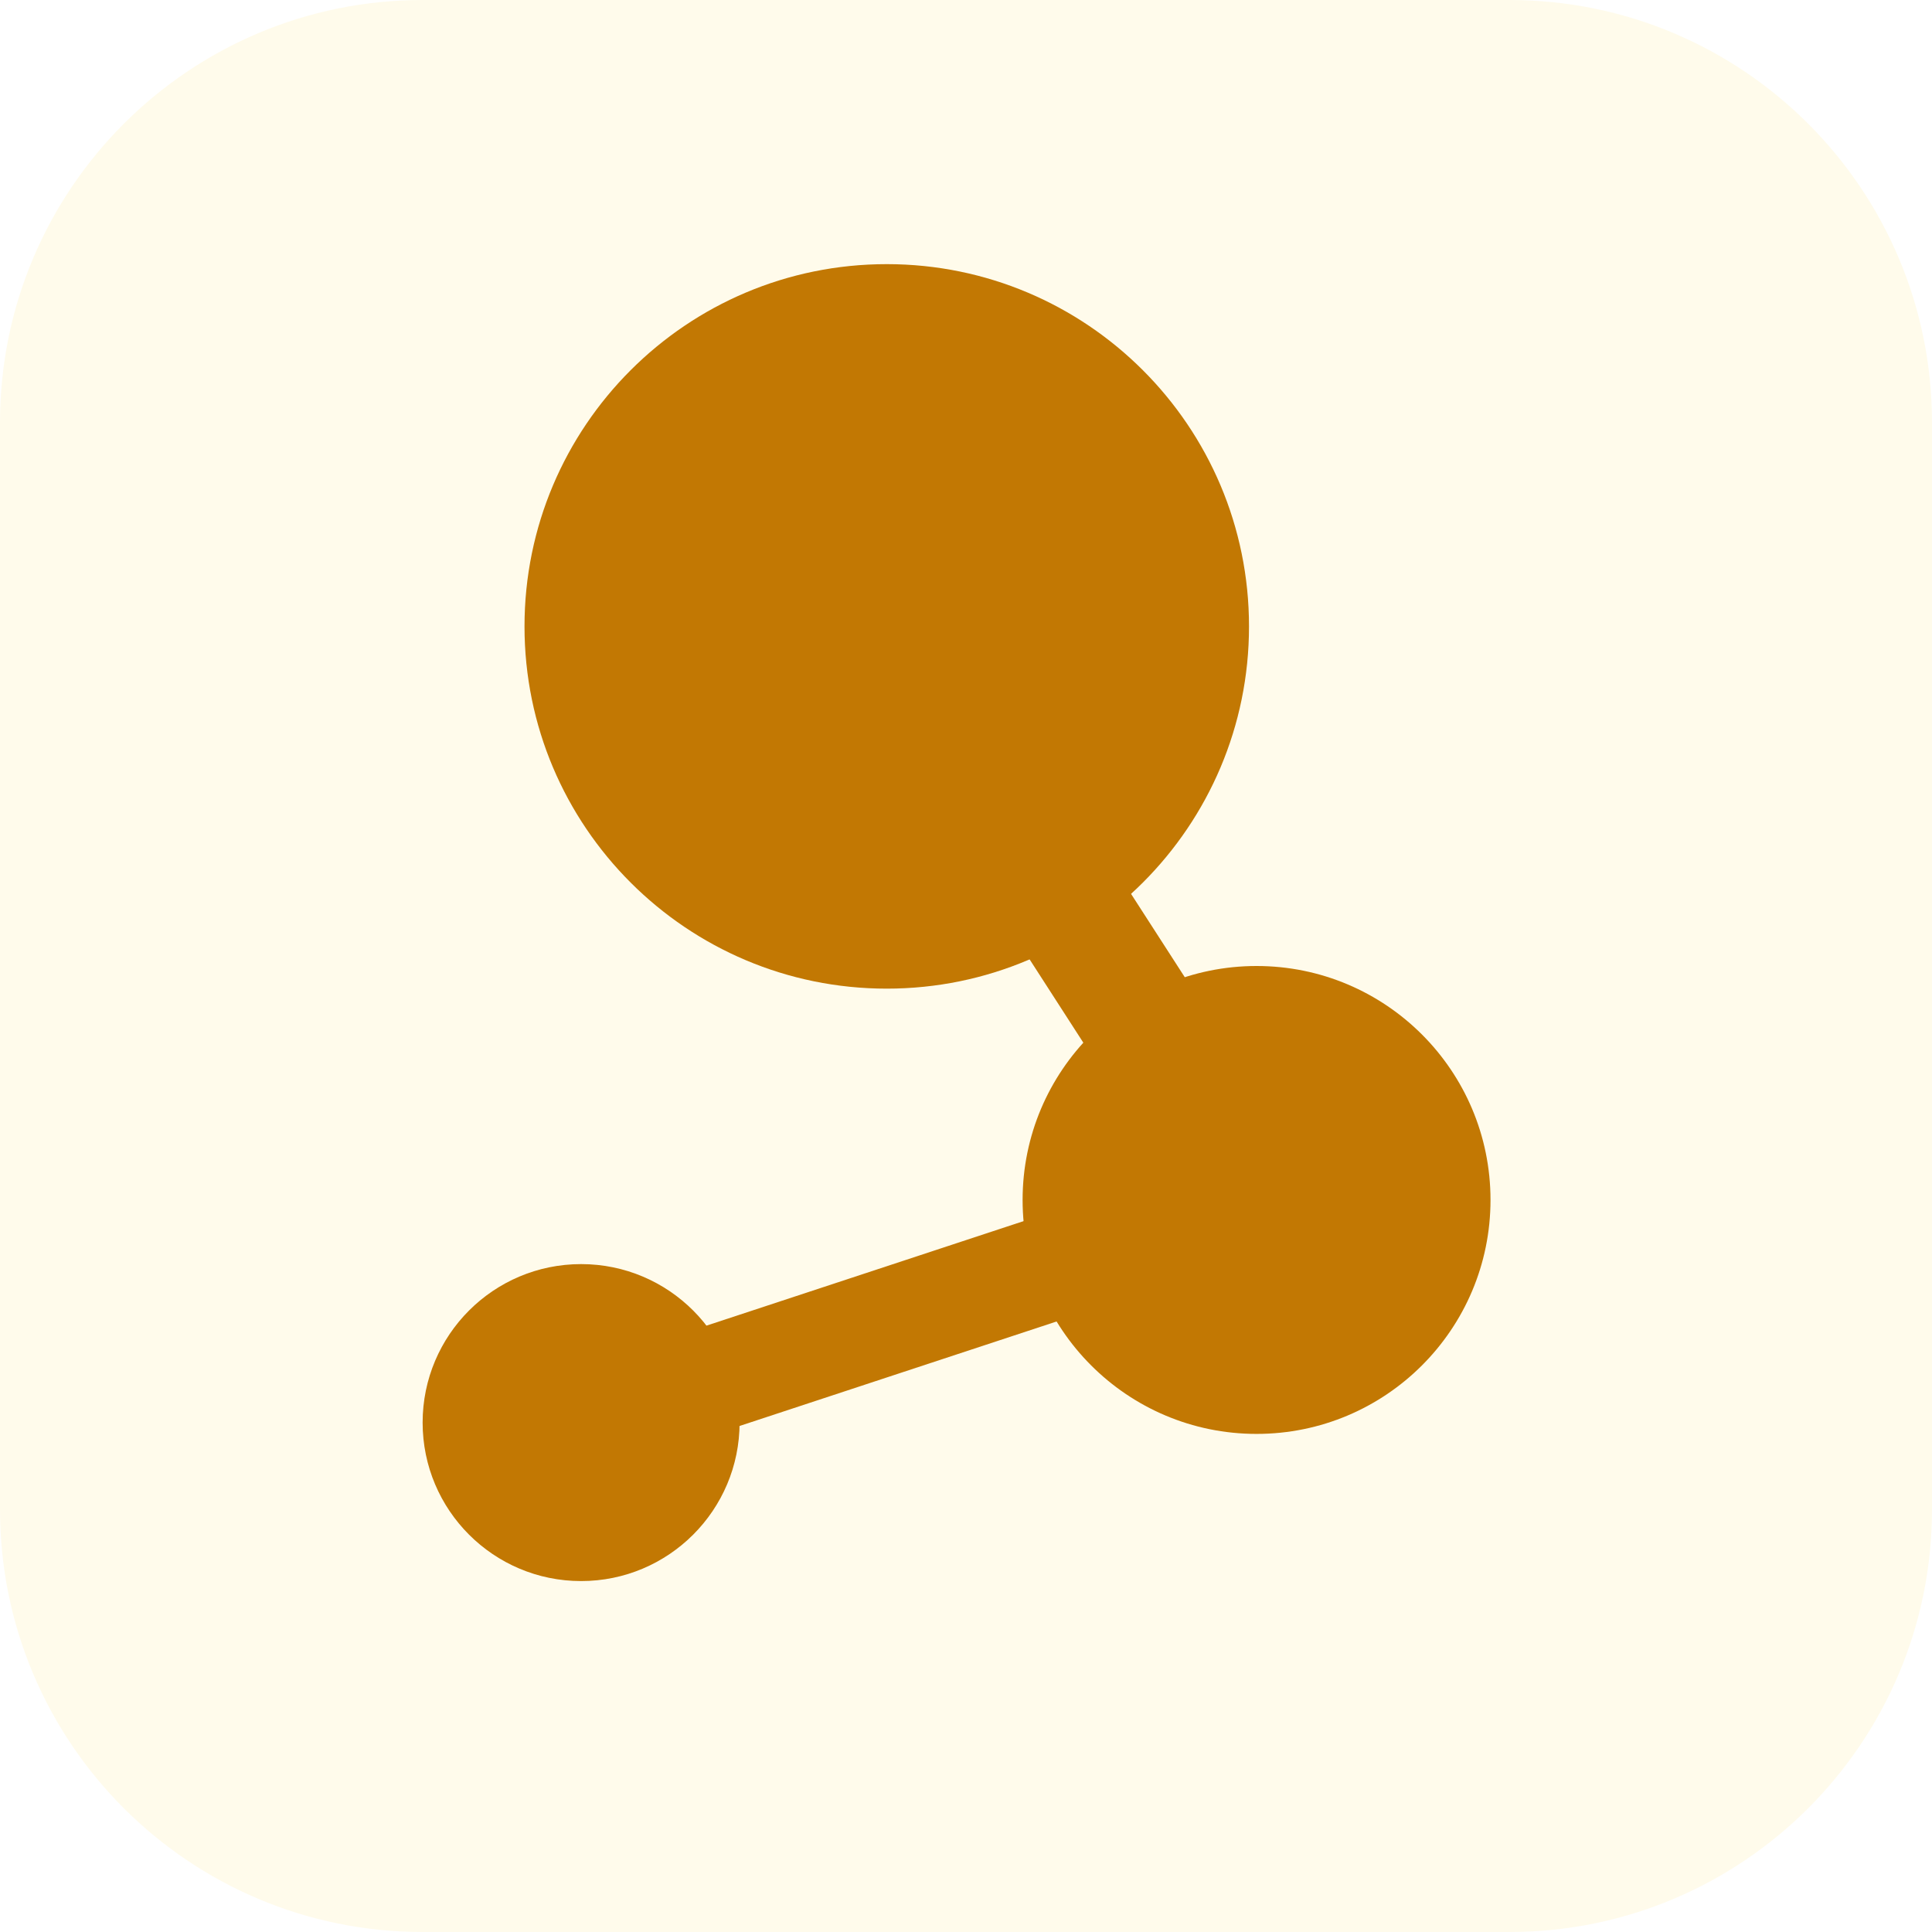
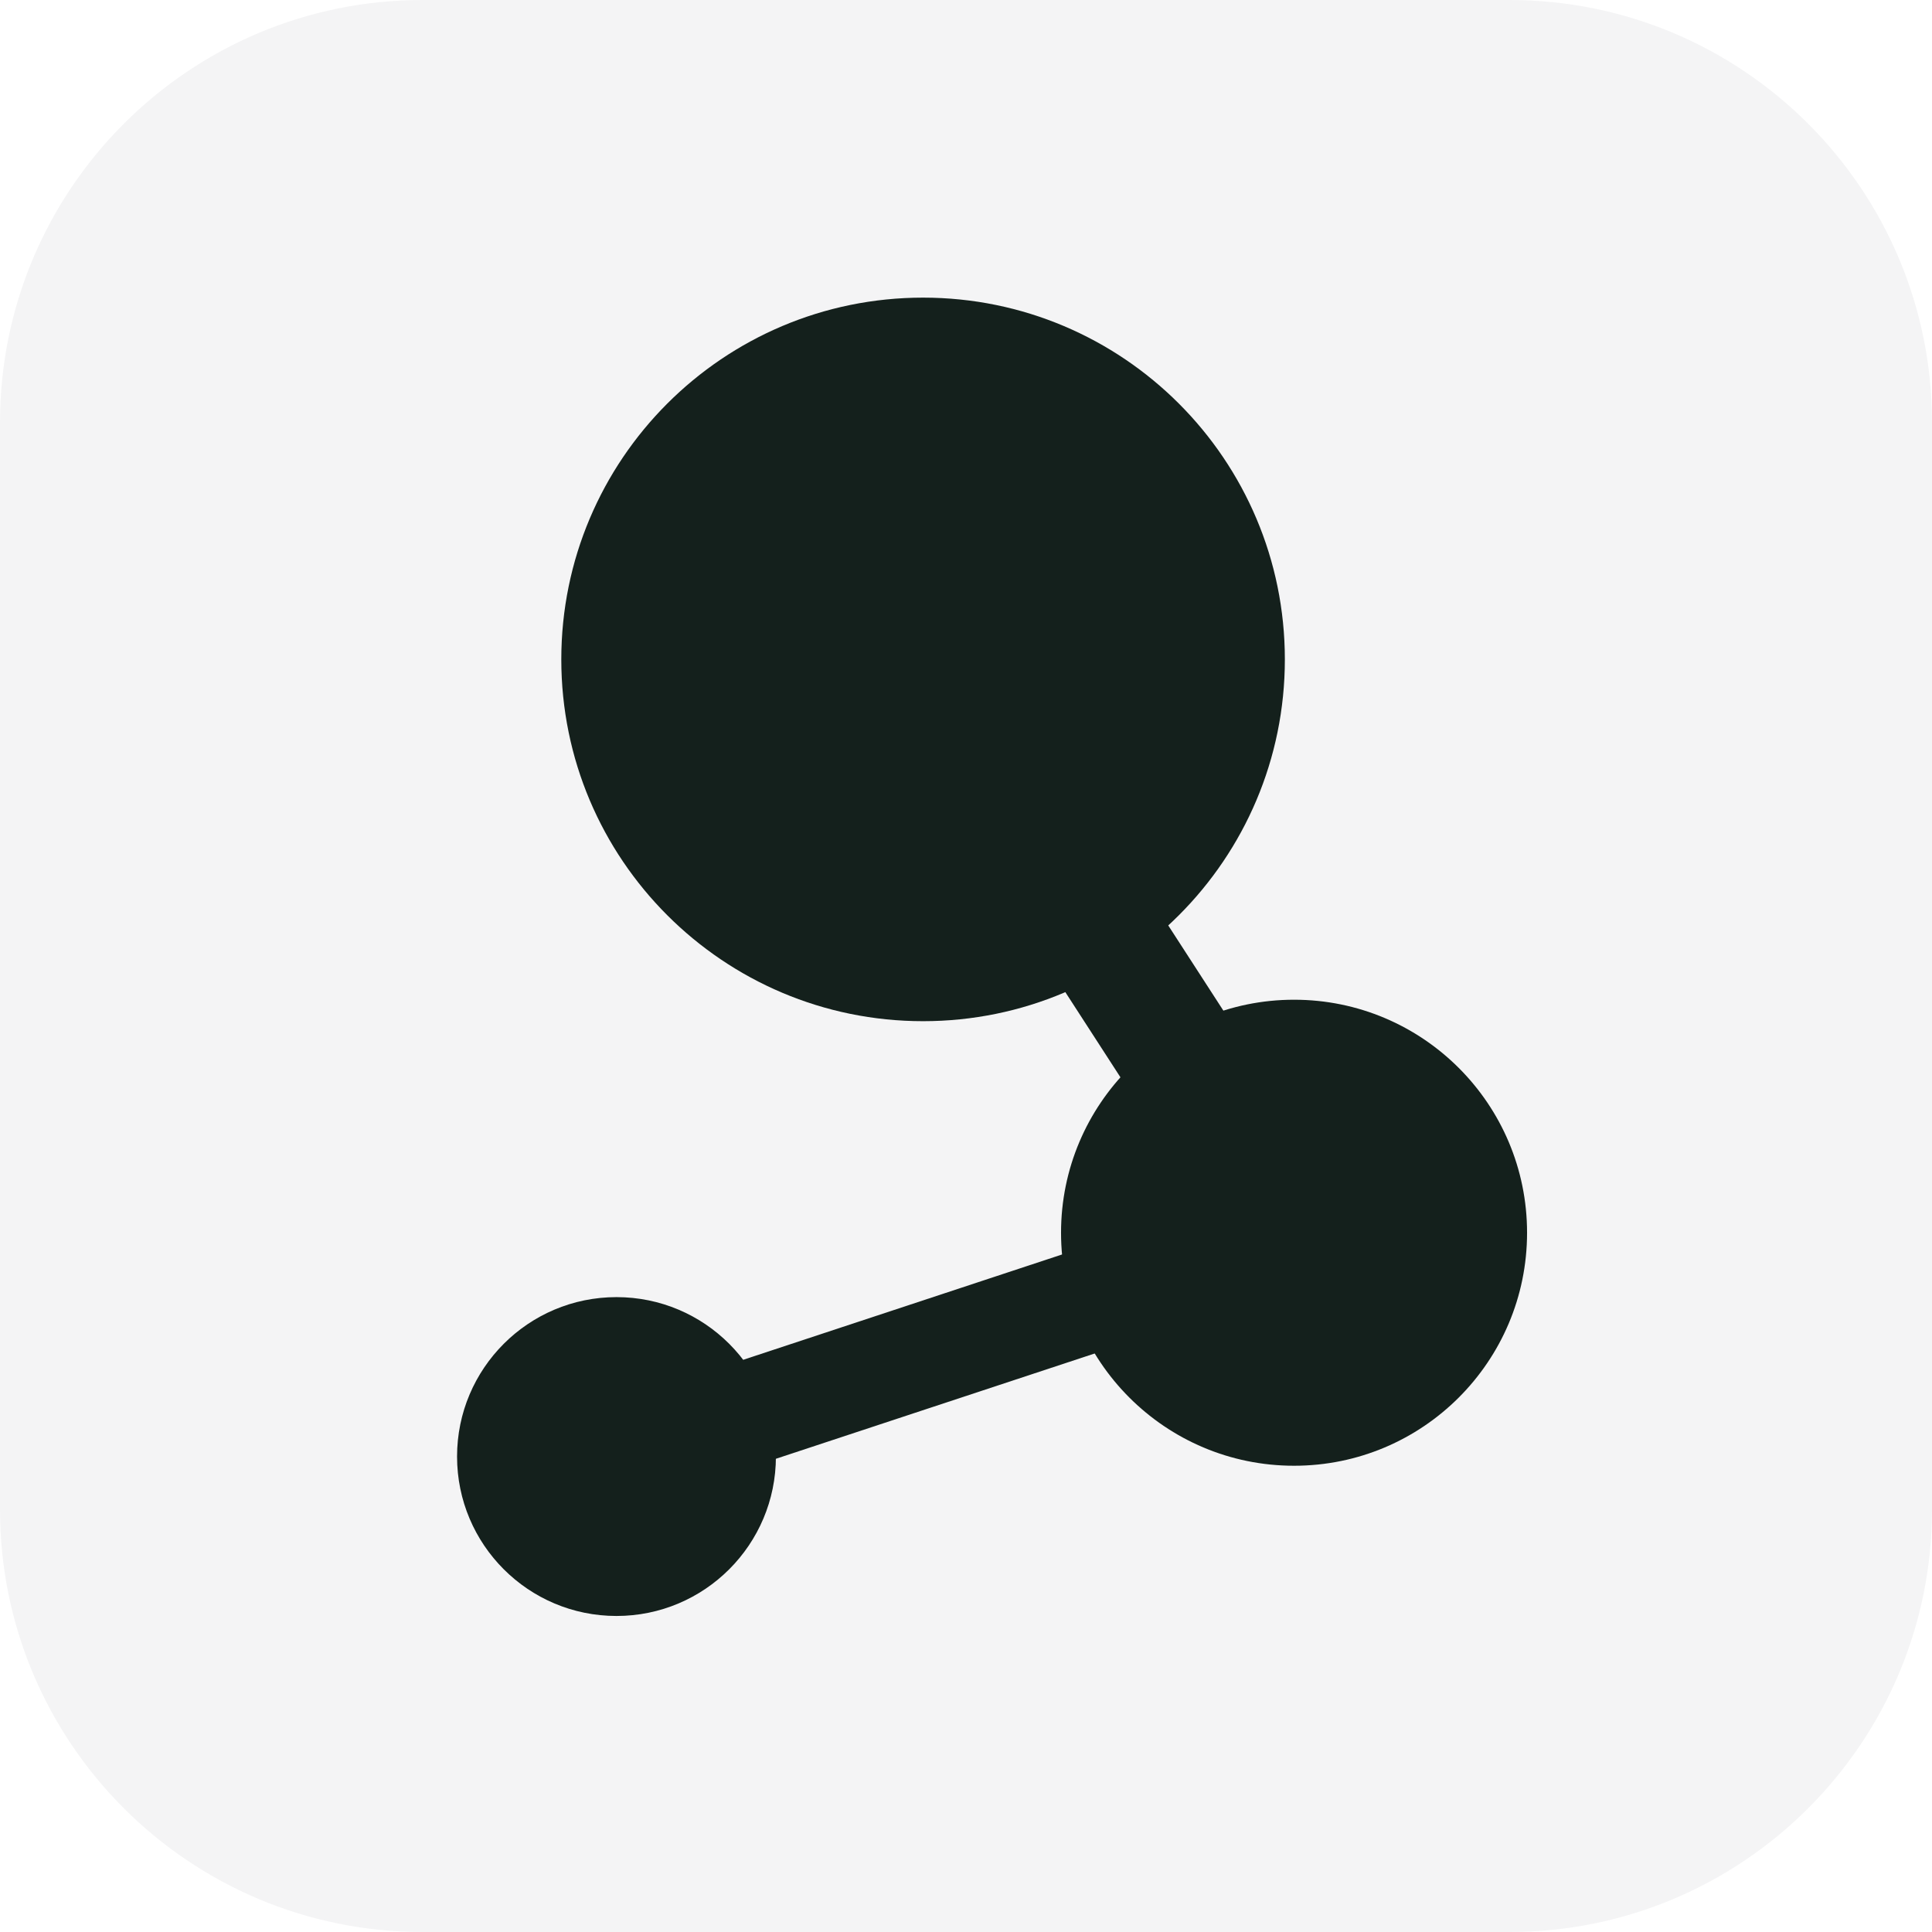
- <svg xmlns="http://www.w3.org/2000/svg" viewBox="0 0 512 512" width="512" height="512" fill="none">
-   <rect width="512" height="512" rx="112" fill="#FFFBEB" />
-   <g fill="#C27803" stroke="#C27803" stroke-linecap="round">
-     <line x1="235" y1="166" x2="333" y2="318" stroke-width="32" />
-     <line x1="333" y1="318" x2="154" y2="377" stroke-width="28" />
-     <circle cx="235" cy="166" r="96" stroke="none" />
-     <circle cx="333" cy="318" r="62" stroke="none" />
-     <circle cx="154" cy="377" r="42" stroke="none" />
+ <svg xmlns="http://www.w3.org/2000/svg" viewBox="0 0 512 512" fill="none">
+   <rect width="512" height="512" rx="112" fill="#F4F4F5" />
+   <g transform="translate(48 48) scale(0.8125)">
+     <line x1="242" y1="156" x2="363" y2="343" stroke="#14201C" stroke-width="40" stroke-linecap="round" />
+     <line x1="363" y1="343" x2="142" y2="416" stroke="#14201C" stroke-width="34" stroke-linecap="round" />
+     <circle cx="242" cy="156" r="118" fill="#14201C" />
+     <circle cx="363" cy="343" r="76" fill="#14201C" />
+     <circle cx="142" cy="416" r="52" fill="#14201C" />
  </g>
</svg>
